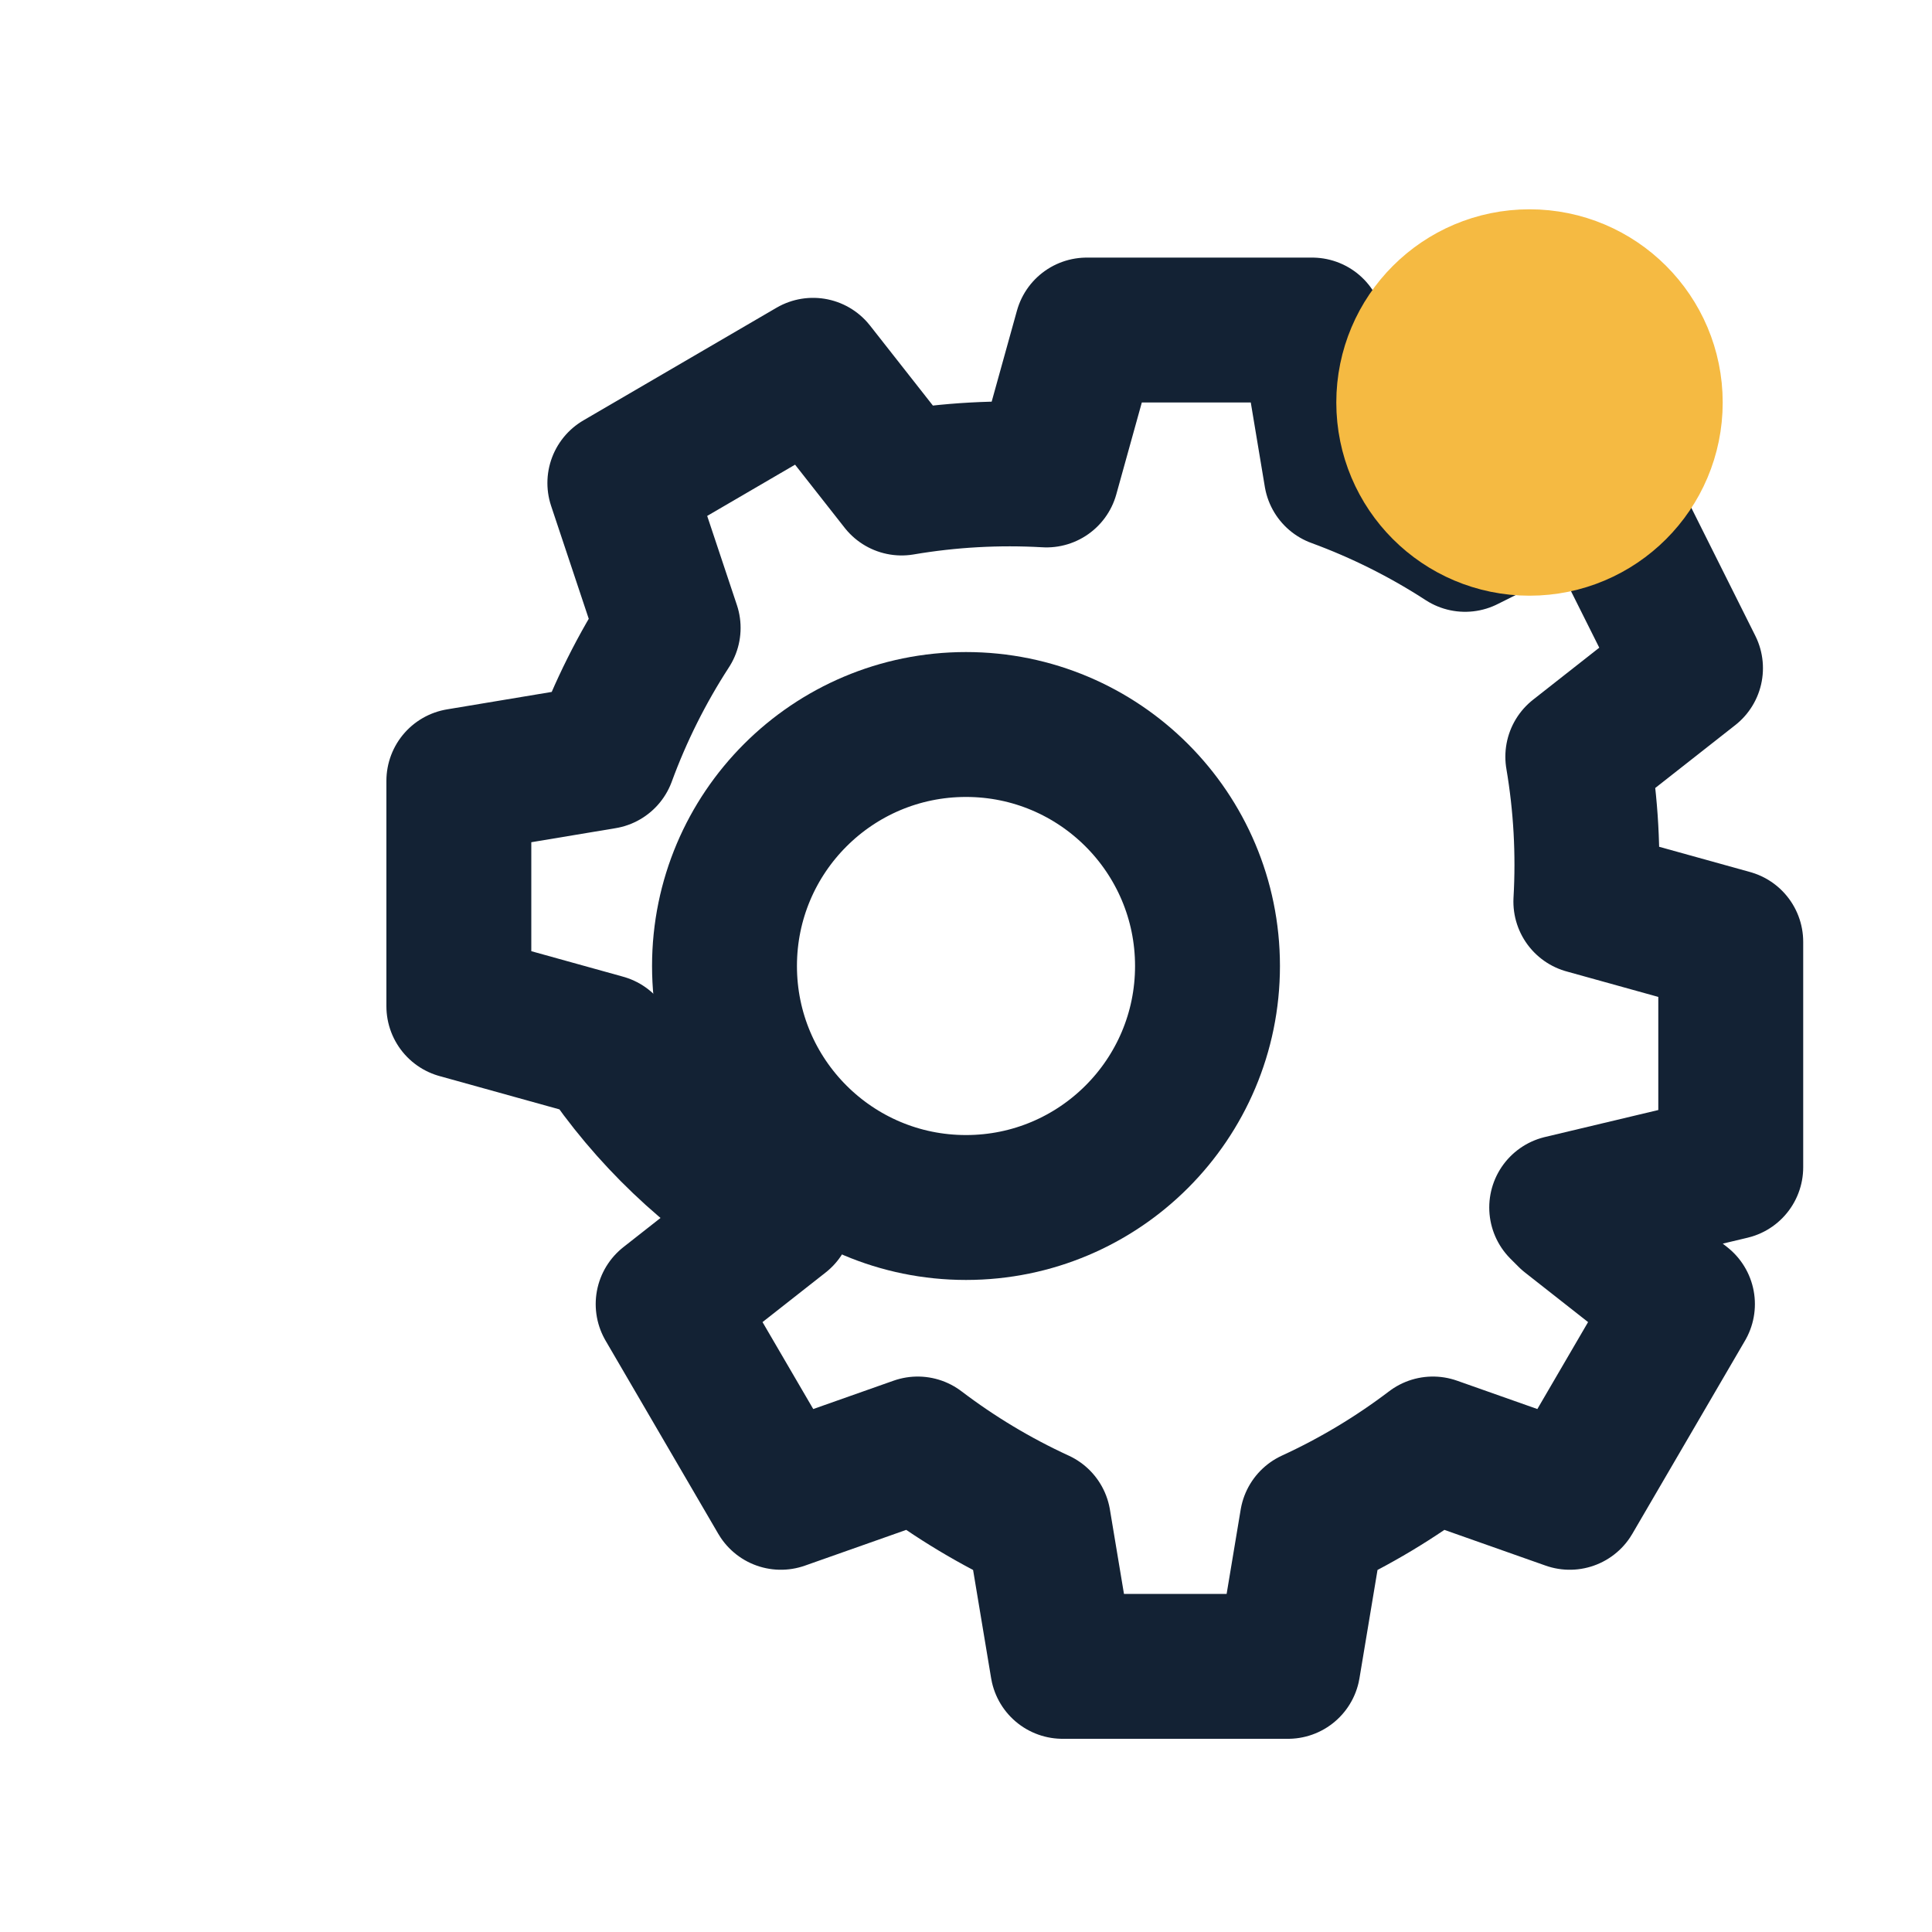
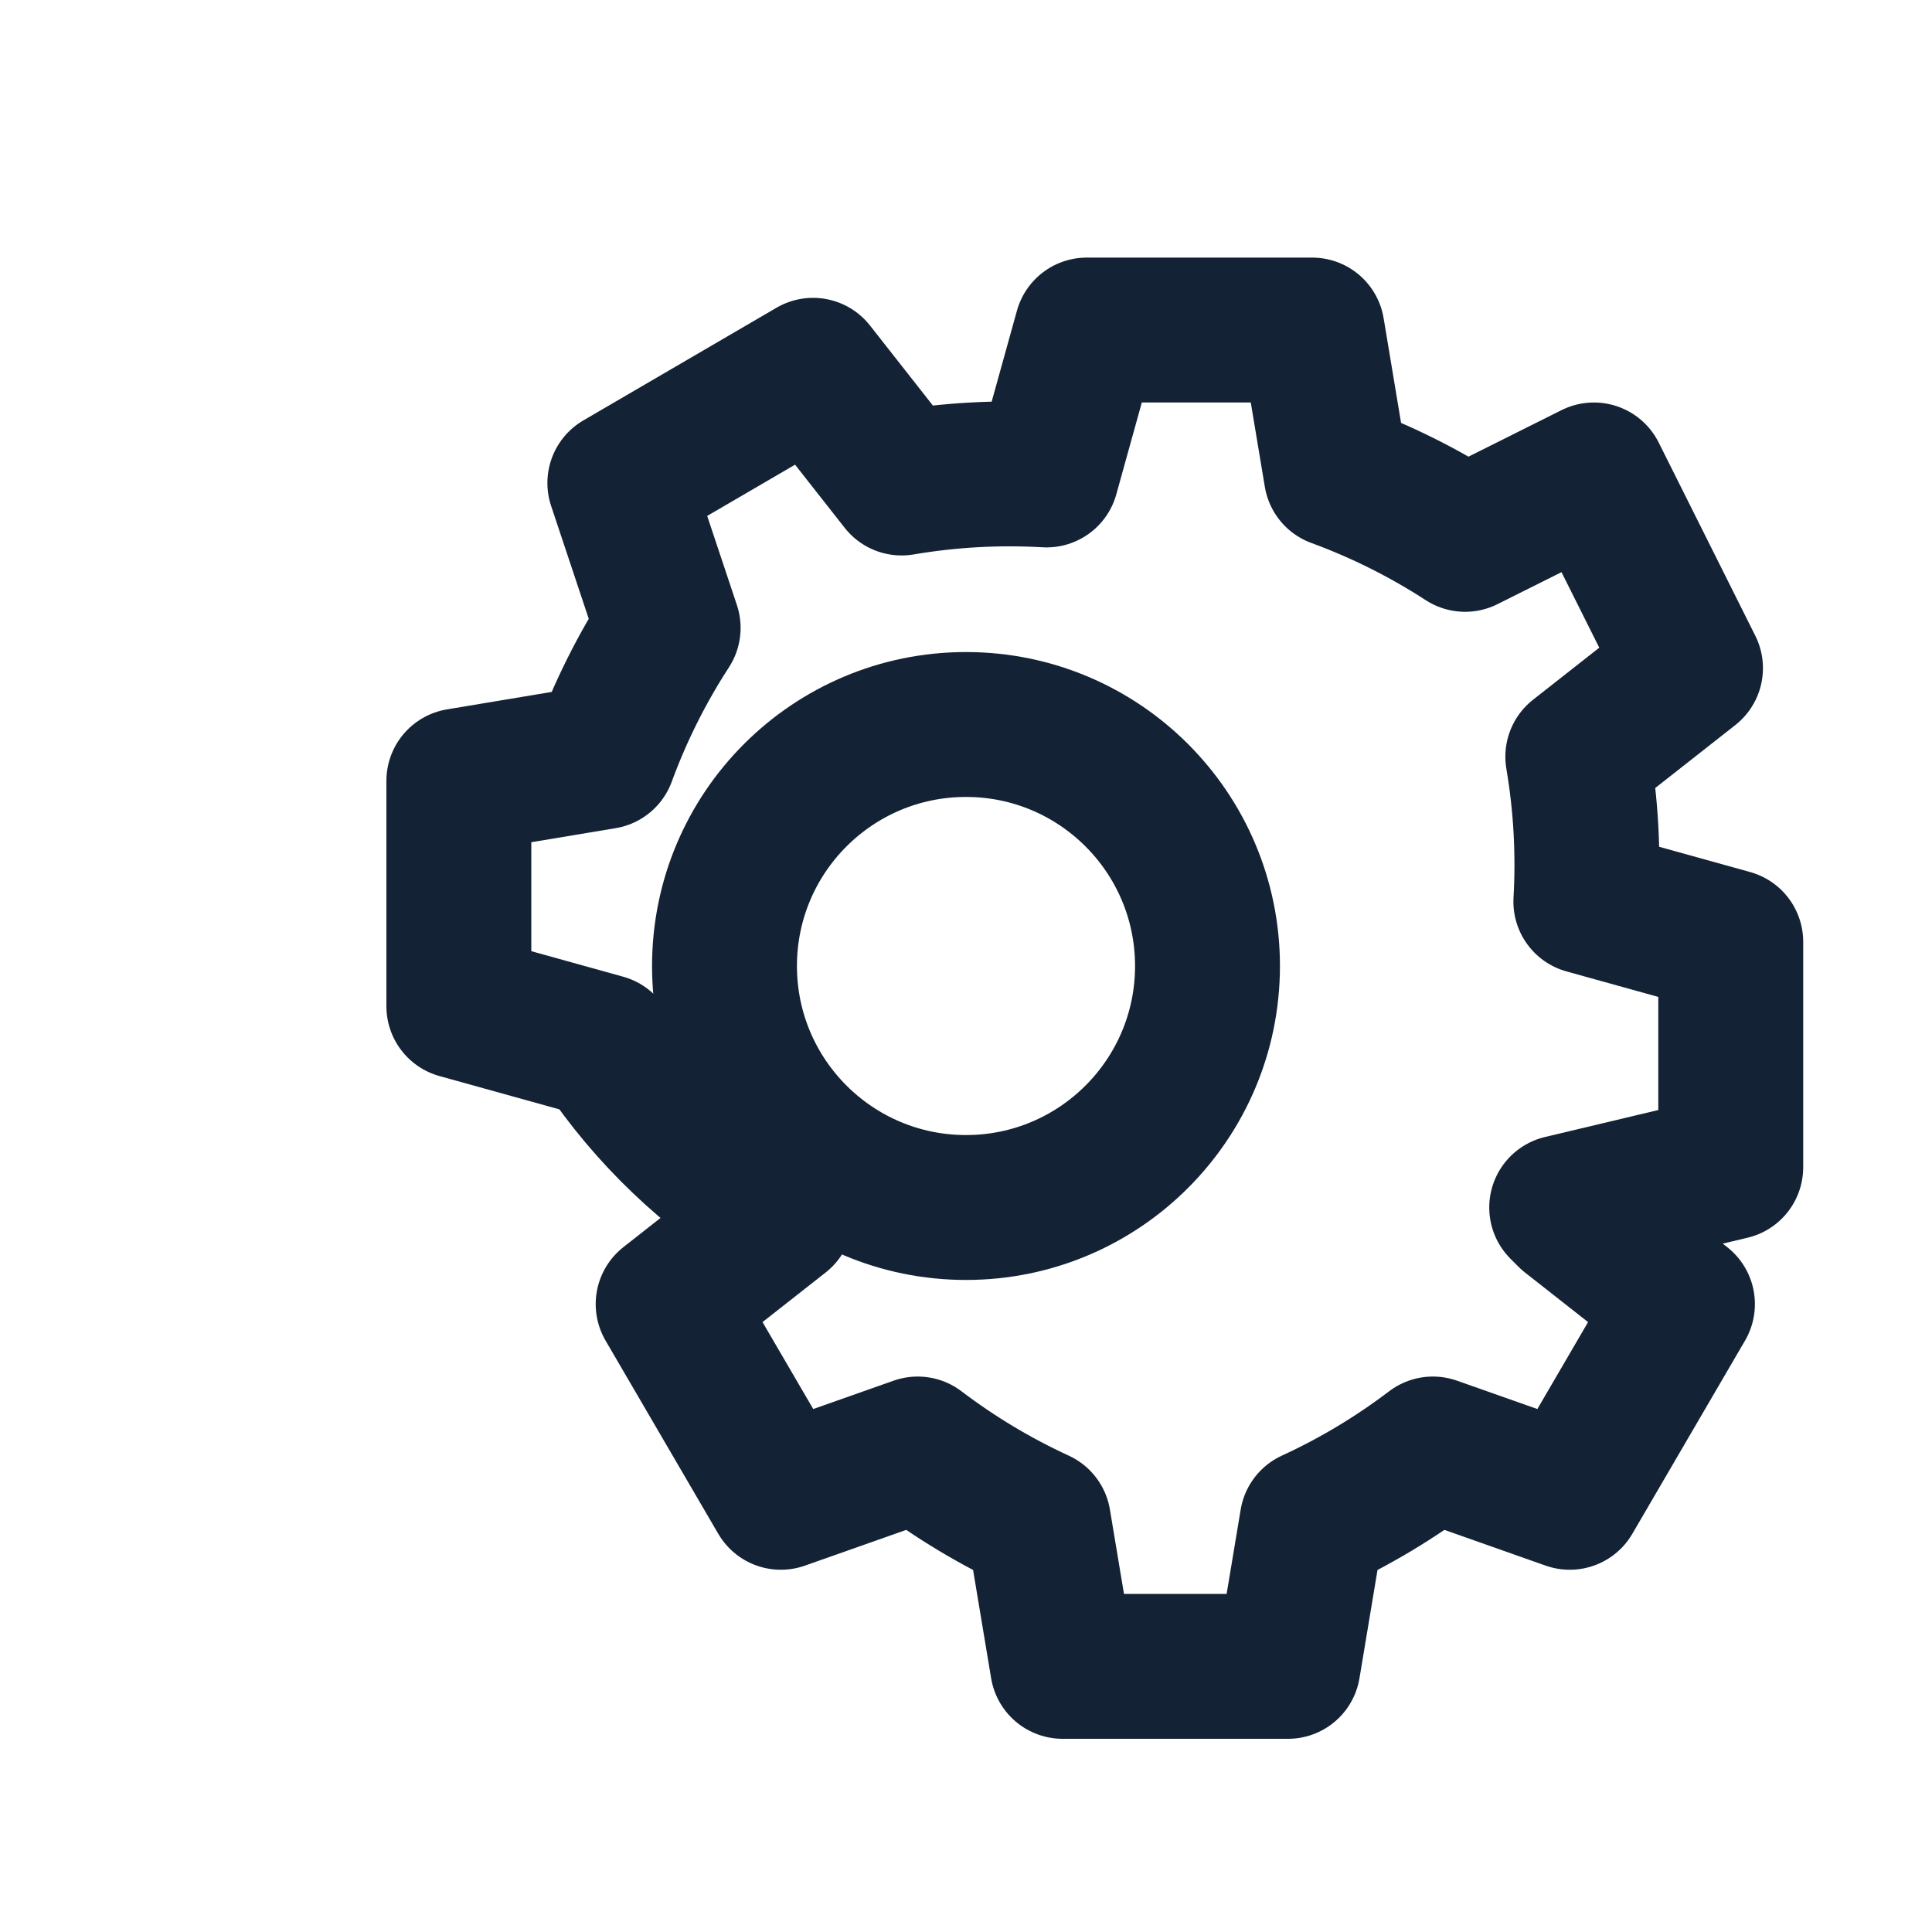
<svg xmlns="http://www.w3.org/2000/svg" viewBox="0 0 24 24" width="24" height="24" fill="none" stroke="#132234" stroke-width="1.8" stroke-linecap="round" stroke-linejoin="round">
  <circle cx="12" cy="12" r="3" />
  <path d="m19.4 15 .1.1 1.4 1.1-1.4 2.4-1.7-.6a8 8 0 0 1-1.5.9l-.3 1.8h-2.8l-.3-1.8a8 8 0 0 1-1.5-.9l-1.7.6-1.4-2.4 1.4-1.1A7 7 0 0 1 7.5 13l-1.8-.5v-2.8l1.8-.3a8 8 0 0 1 .8-1.6L7.7 6l2.4-1.4 1.1 1.4a8 8 0 0 1 1.8-.1l.5-1.8h2.8l.3 1.8a8 8 0 0 1 1.6.8l1.6-.8L21 8.3l-1.4 1.1a8 8 0 0 1 .1 1.8l1.8.5v2.8z" />
-   <circle cx="19" cy="5" r="1.5" fill="#F5BA42" stroke="#F5BA42" />
</svg>
